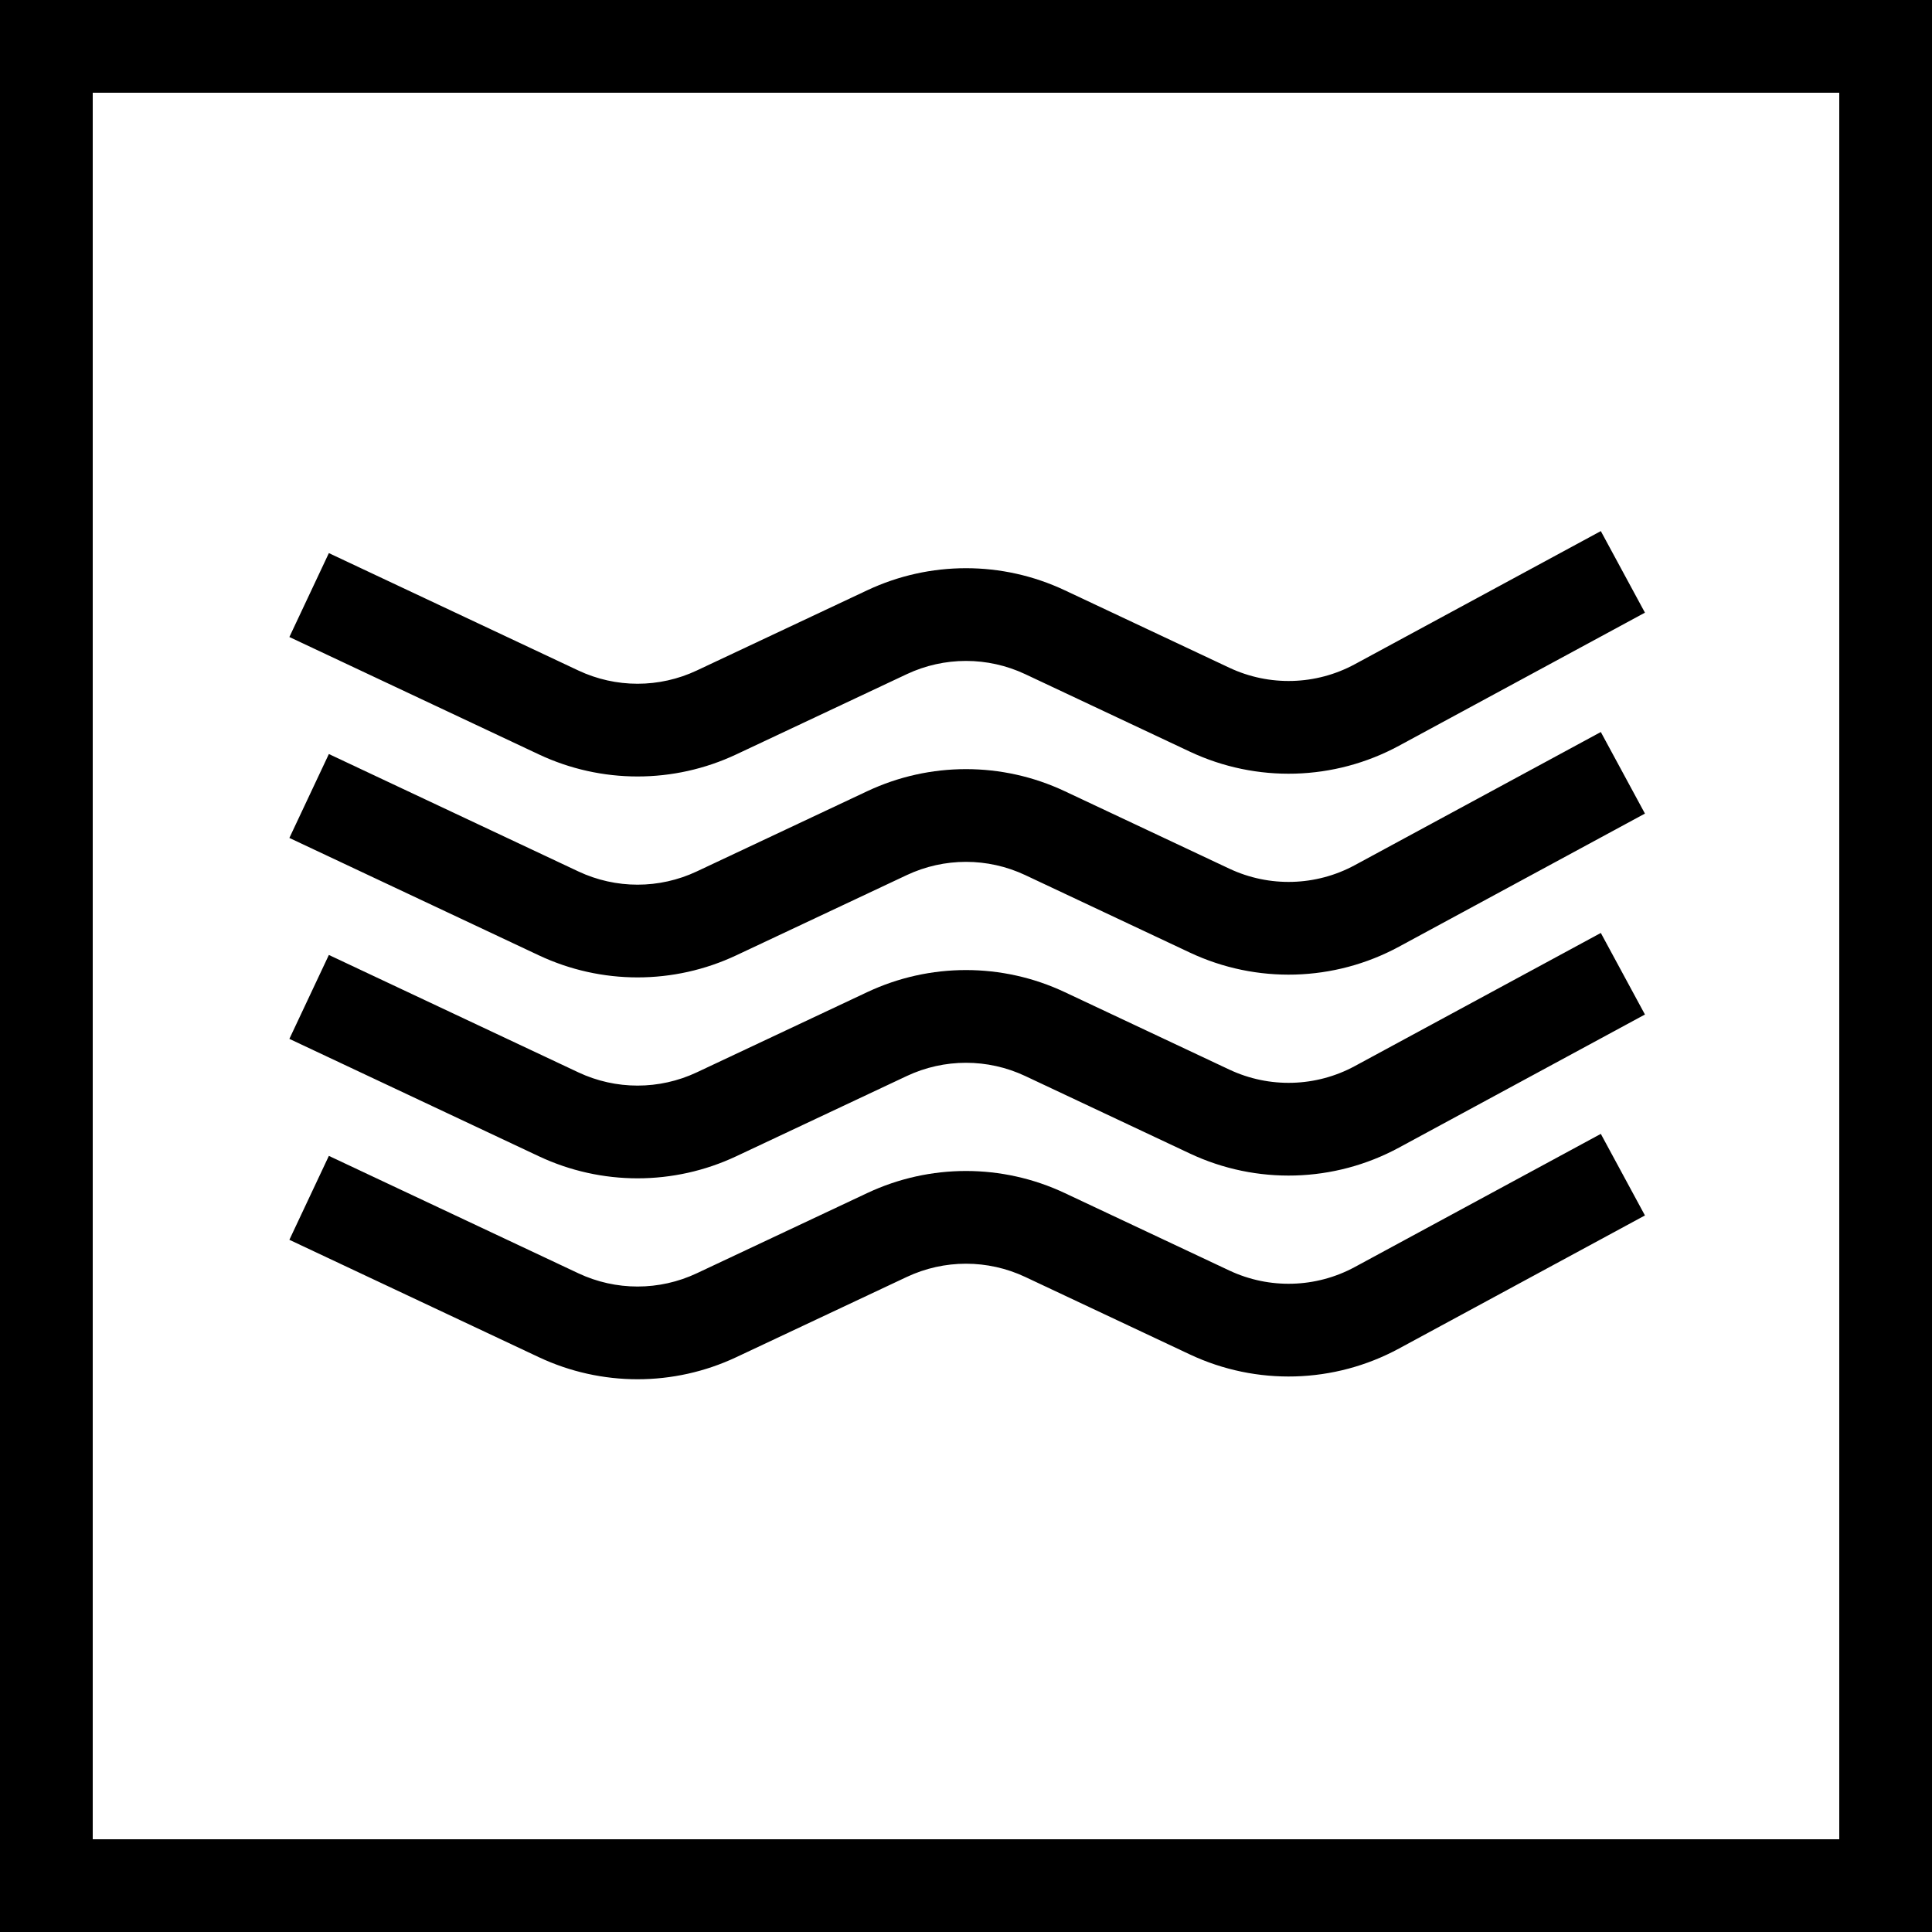
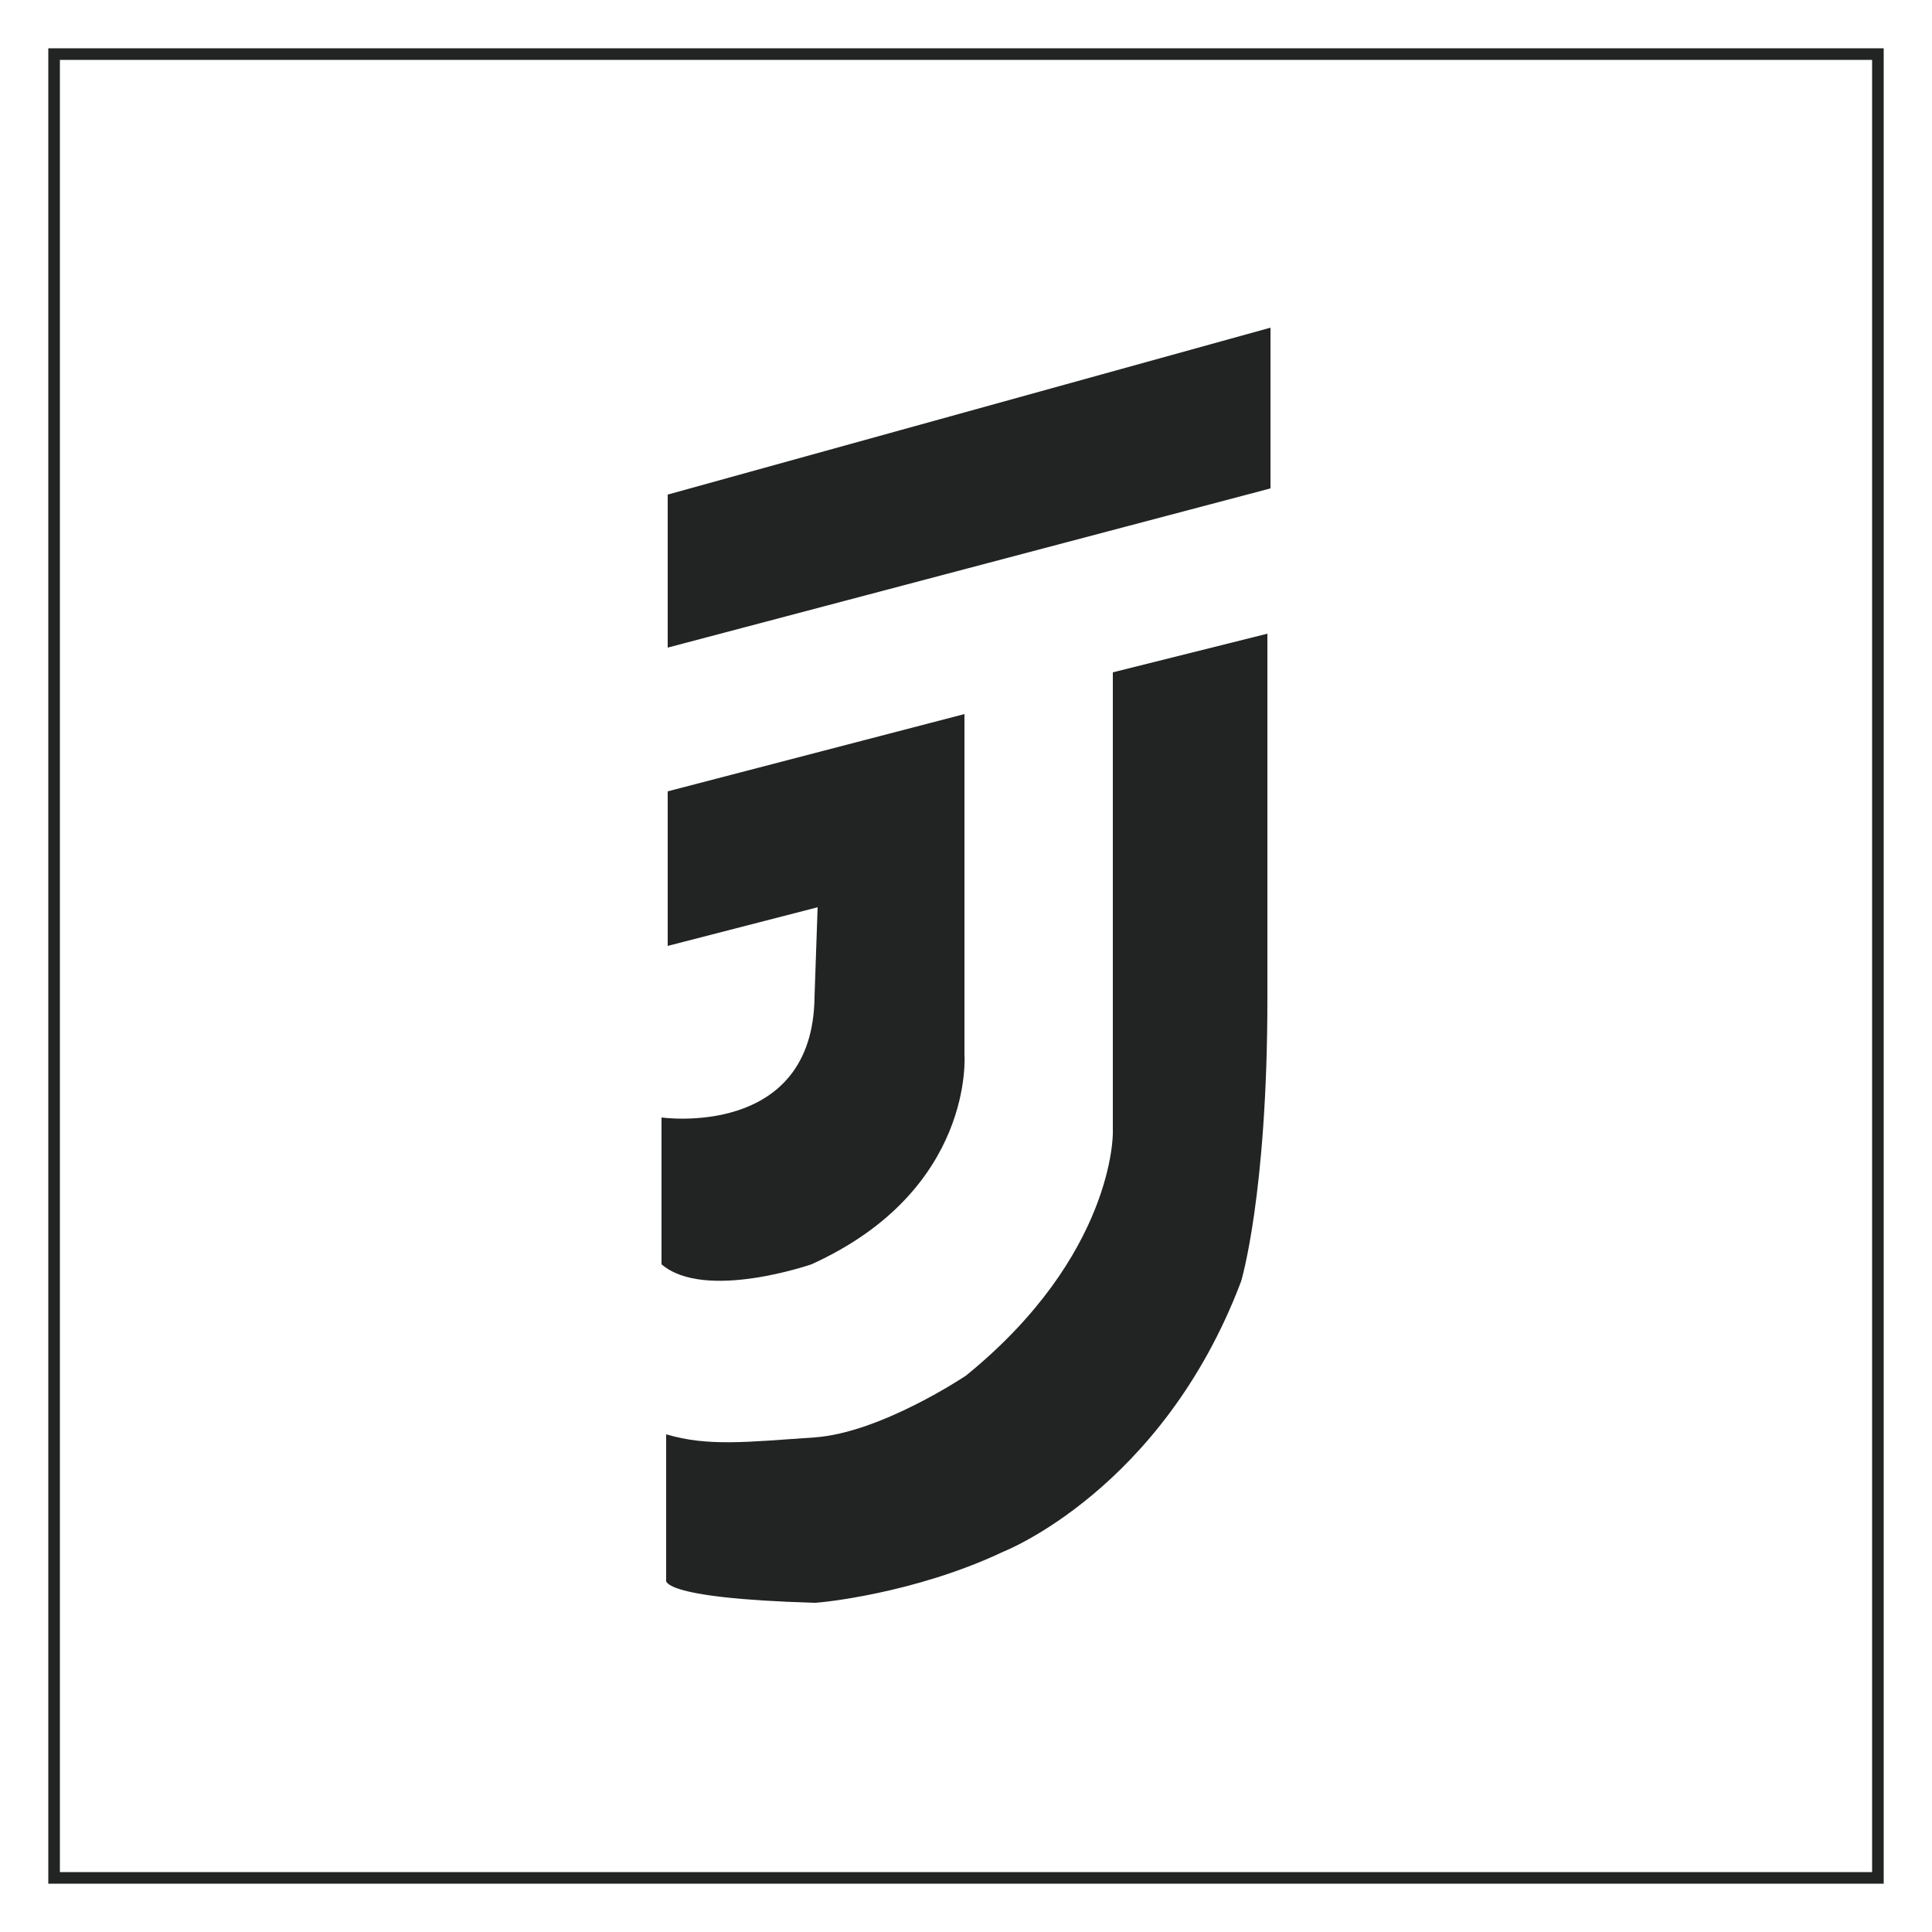
- <svg xmlns="http://www.w3.org/2000/svg" width="125" height="125" viewBox="0 0 125 125" fill="none">
-   <path fill-rule="evenodd" clip-rule="evenodd" d="M87.705 5.277L71.789 13.89C67.597 16.159 62.576 16.3 58.263 14.271L47.61 9.257C45.182 8.115 42.372 8.115 39.945 9.257L28.914 14.448C24.869 16.352 20.186 16.352 16.14 14.448L0 6.853L2.555 1.424L18.695 9.019C21.122 10.162 23.932 10.162 26.36 9.019L37.39 3.828C41.436 1.925 46.119 1.925 50.164 3.828L60.817 8.842C63.405 10.059 66.418 9.975 68.933 8.614L84.85 0L87.705 5.277Z" transform="translate(18.7226 34.3616)" fill="black" />
-   <path fill-rule="evenodd" clip-rule="evenodd" d="M87.705 5.277L71.789 13.89C67.597 16.159 62.576 16.3 58.263 14.271L47.61 9.257C45.182 8.115 42.372 8.115 39.945 9.257L28.914 14.448C24.869 16.352 20.186 16.352 16.14 14.448L0 6.853L2.555 1.424L18.695 9.019C21.122 10.162 23.932 10.162 26.36 9.019L37.39 3.828C41.436 1.925 46.119 1.925 50.164 3.828L60.817 8.842C63.405 10.059 66.418 9.975 68.933 8.614L84.85 0L87.705 5.277Z" transform="translate(18.7226 47.3616)" fill="black" />
-   <path fill-rule="evenodd" clip-rule="evenodd" d="M87.705 5.277L71.789 13.89C67.597 16.159 62.576 16.3 58.263 14.271L47.61 9.257C45.182 8.115 42.372 8.115 39.945 9.257L28.914 14.448C24.869 16.352 20.186 16.352 16.14 14.448L0 6.853L2.555 1.424L18.695 9.019C21.122 10.162 23.932 10.162 26.36 9.019L37.39 3.828C41.436 1.925 46.119 1.925 50.164 3.828L60.817 8.842C63.405 10.059 66.418 9.975 68.933 8.614L84.85 0L87.705 5.277Z" transform="translate(18.7226 60.3616)" fill="black" />
-   <path fill-rule="evenodd" clip-rule="evenodd" d="M87.705 5.277L71.789 13.89C67.597 16.159 62.576 16.3 58.263 14.271L47.61 9.257C45.182 8.115 42.372 8.115 39.945 9.257L28.914 14.448C24.869 16.352 20.186 16.352 16.14 14.448L0 6.853L2.555 1.424L18.695 9.019C21.122 10.162 23.932 10.162 26.36 9.019L37.39 3.828C41.436 1.925 46.119 1.925 50.164 3.828L60.817 8.842C63.405 10.059 66.418 9.975 68.933 8.614L84.85 0L87.705 5.277Z" transform="translate(18.7226 73.3616)" fill="black" />
-   <path fill-rule="evenodd" clip-rule="evenodd" d="M119 6H6V119H119V6ZM0 0V125H125V0H0Z" fill="black" />
+ <svg xmlns="http://www.w3.org/2000/svg" version="1.1" id="Layer_1" x="0px" y="0px" viewBox="0 0 125 125" style="enable-background:new 0 0 125 125;" xml:space="preserve">
+   <style type="text/css">
+ 	.st0{fill:#222323;}
+ 	.st1{fill:none;stroke:#222323;stroke-width:0.75;stroke-miterlimit:10;}
+ </style>
+   <polygon class="st0" points="43.2,32 82.2,21.2 82.2,31.6 43.2,41.9 " />
+   <path class="st0" d="M43.2,51.2l19.2-5l0,22c0,0,0.7,8.8-9.9,13.6c0,0-6.9,2.4-9.7,0v-9.5c0,0,9.8,1.4,9.9-7.8l0.2-5.8l-9.7,2.5  V51.2z" />
+   <path class="st0" d="M82,41L72,43.5v29.8c0,0,0.1,7.9-9.5,15.7c0,0-5.5,3.7-9.8,4c-4.4,0.3-6.9,0.6-9.6-0.2v9.4c0,0-0.7,1.2,9.6,1.5  c0,0,0,0,0,0c0.4,0,6.5-0.6,12.2-3.3c0,0,10.3-4,15.4-17.5c0,0,1.7-5.6,1.7-18.3S82,41,82,41z" />
+   <path class="st1" d="M121.5,121.5H3.5V3.5h118V121.5z" />
</svg>
